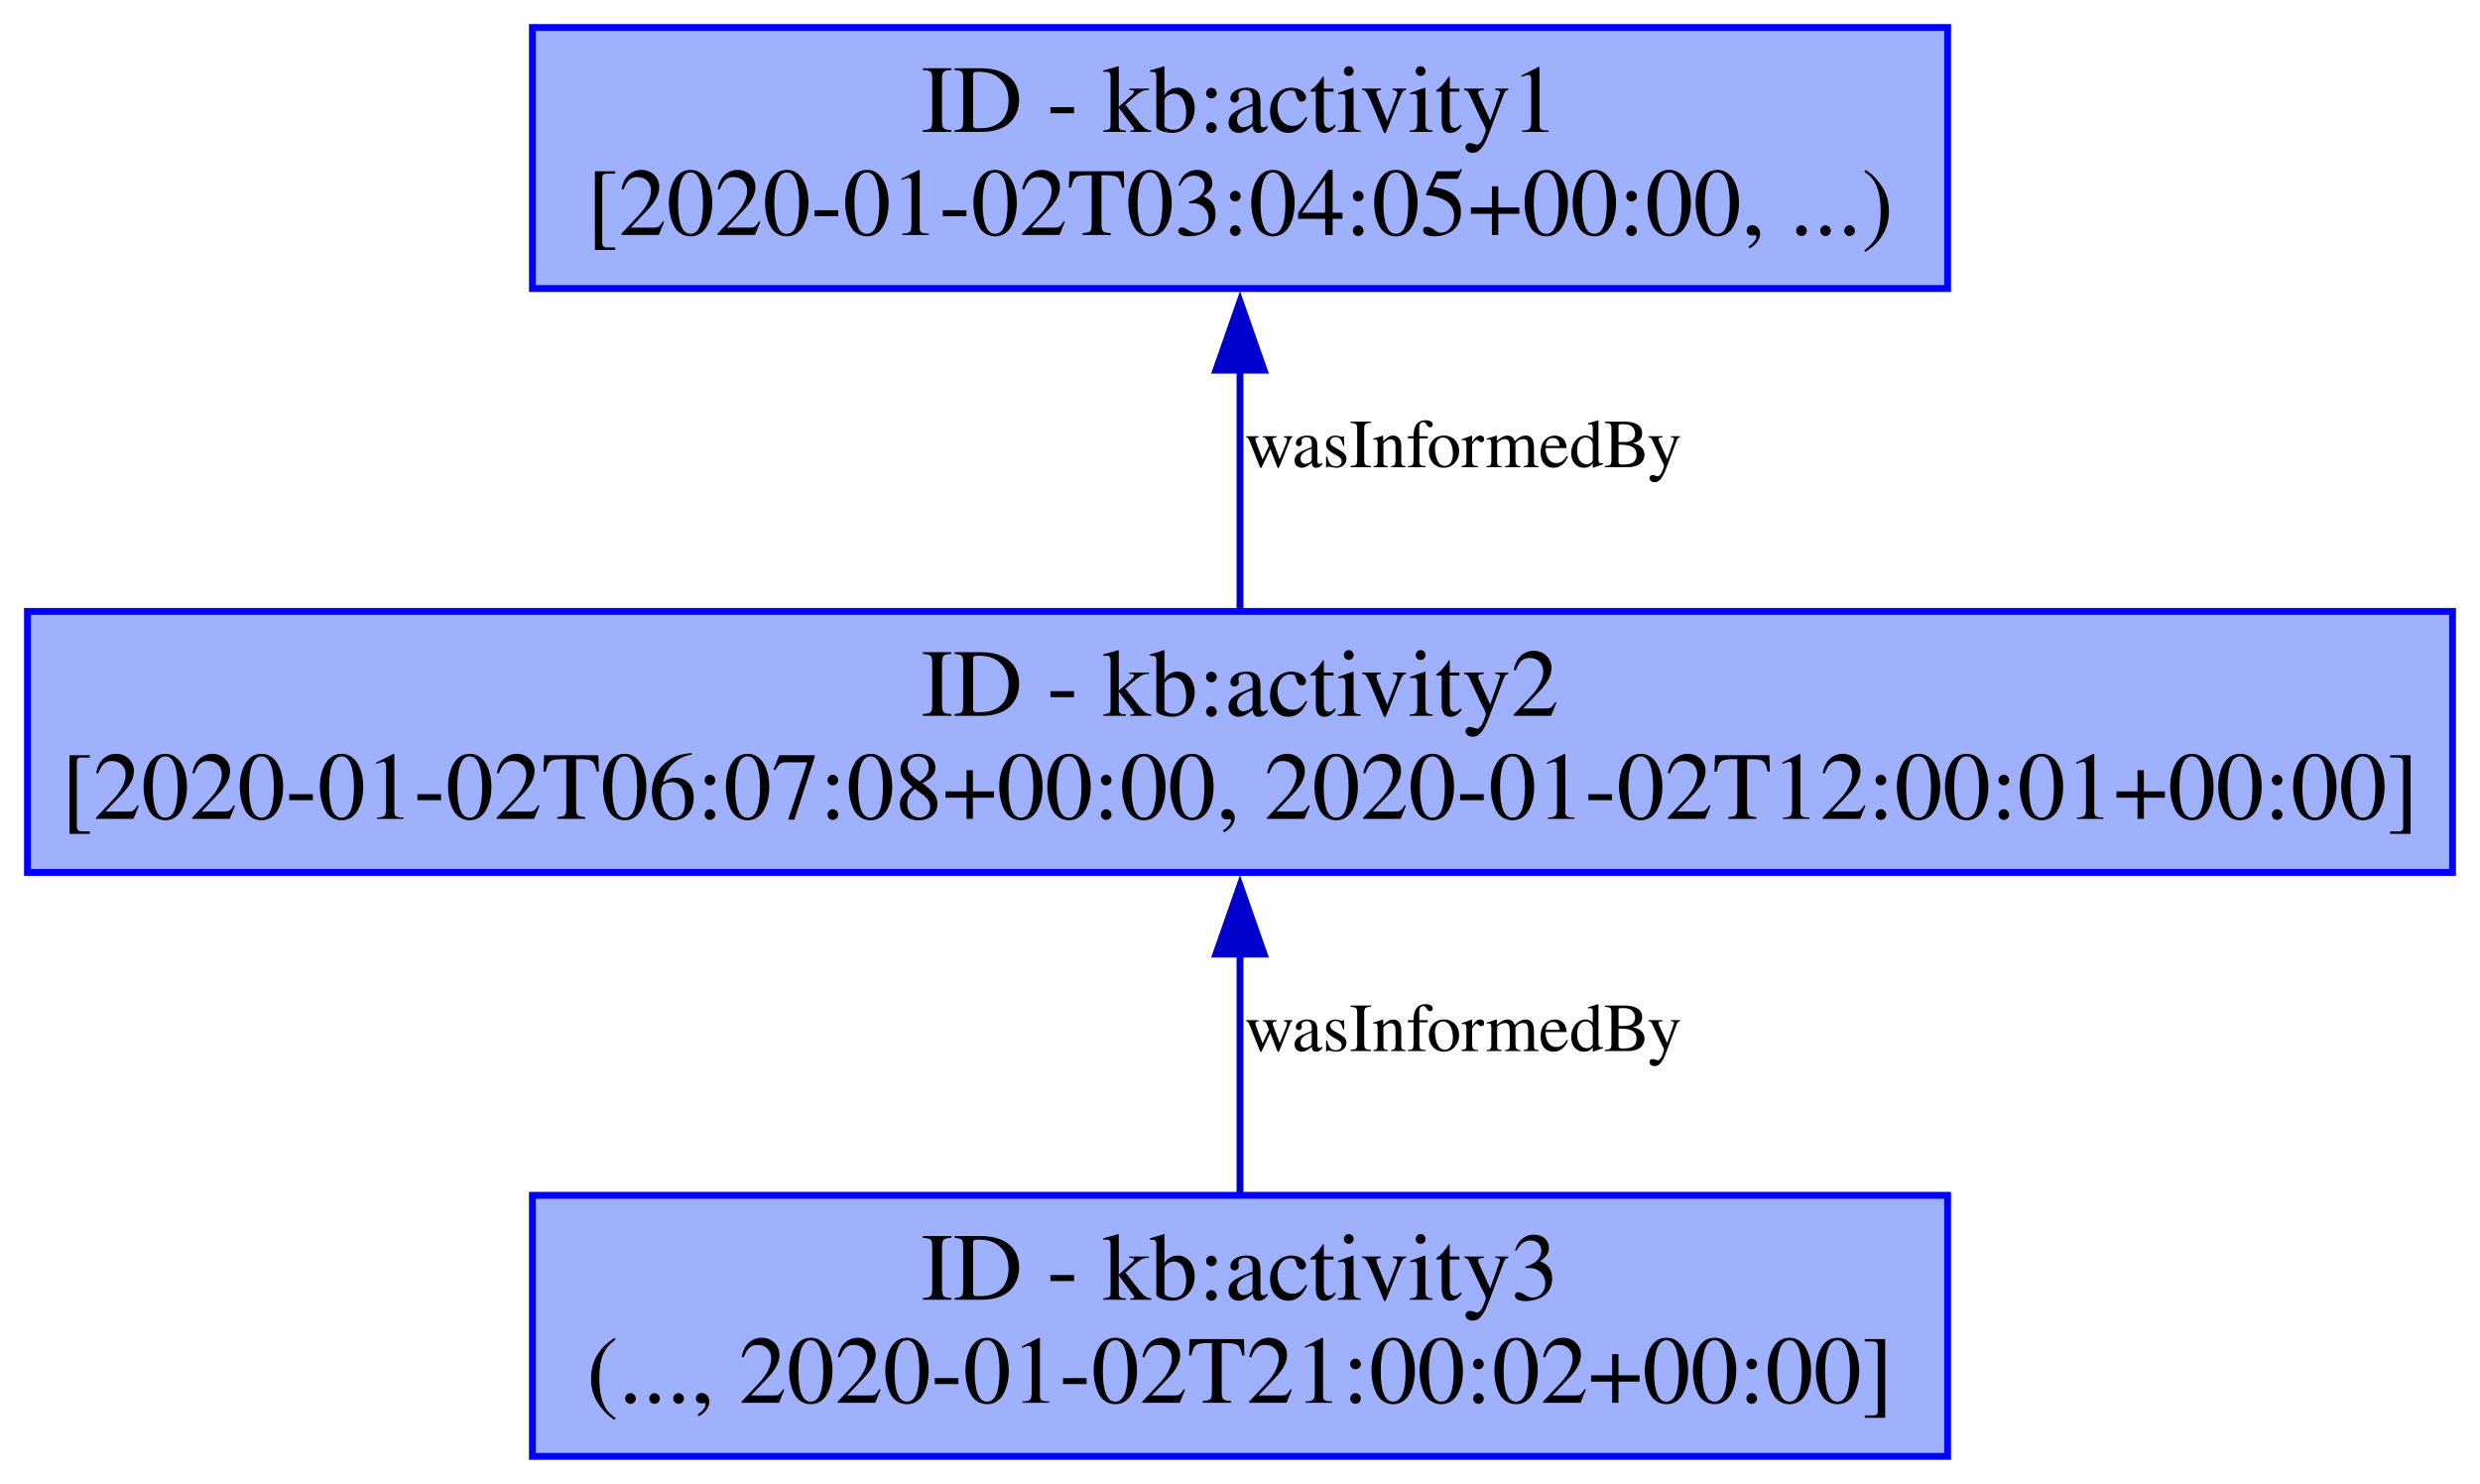
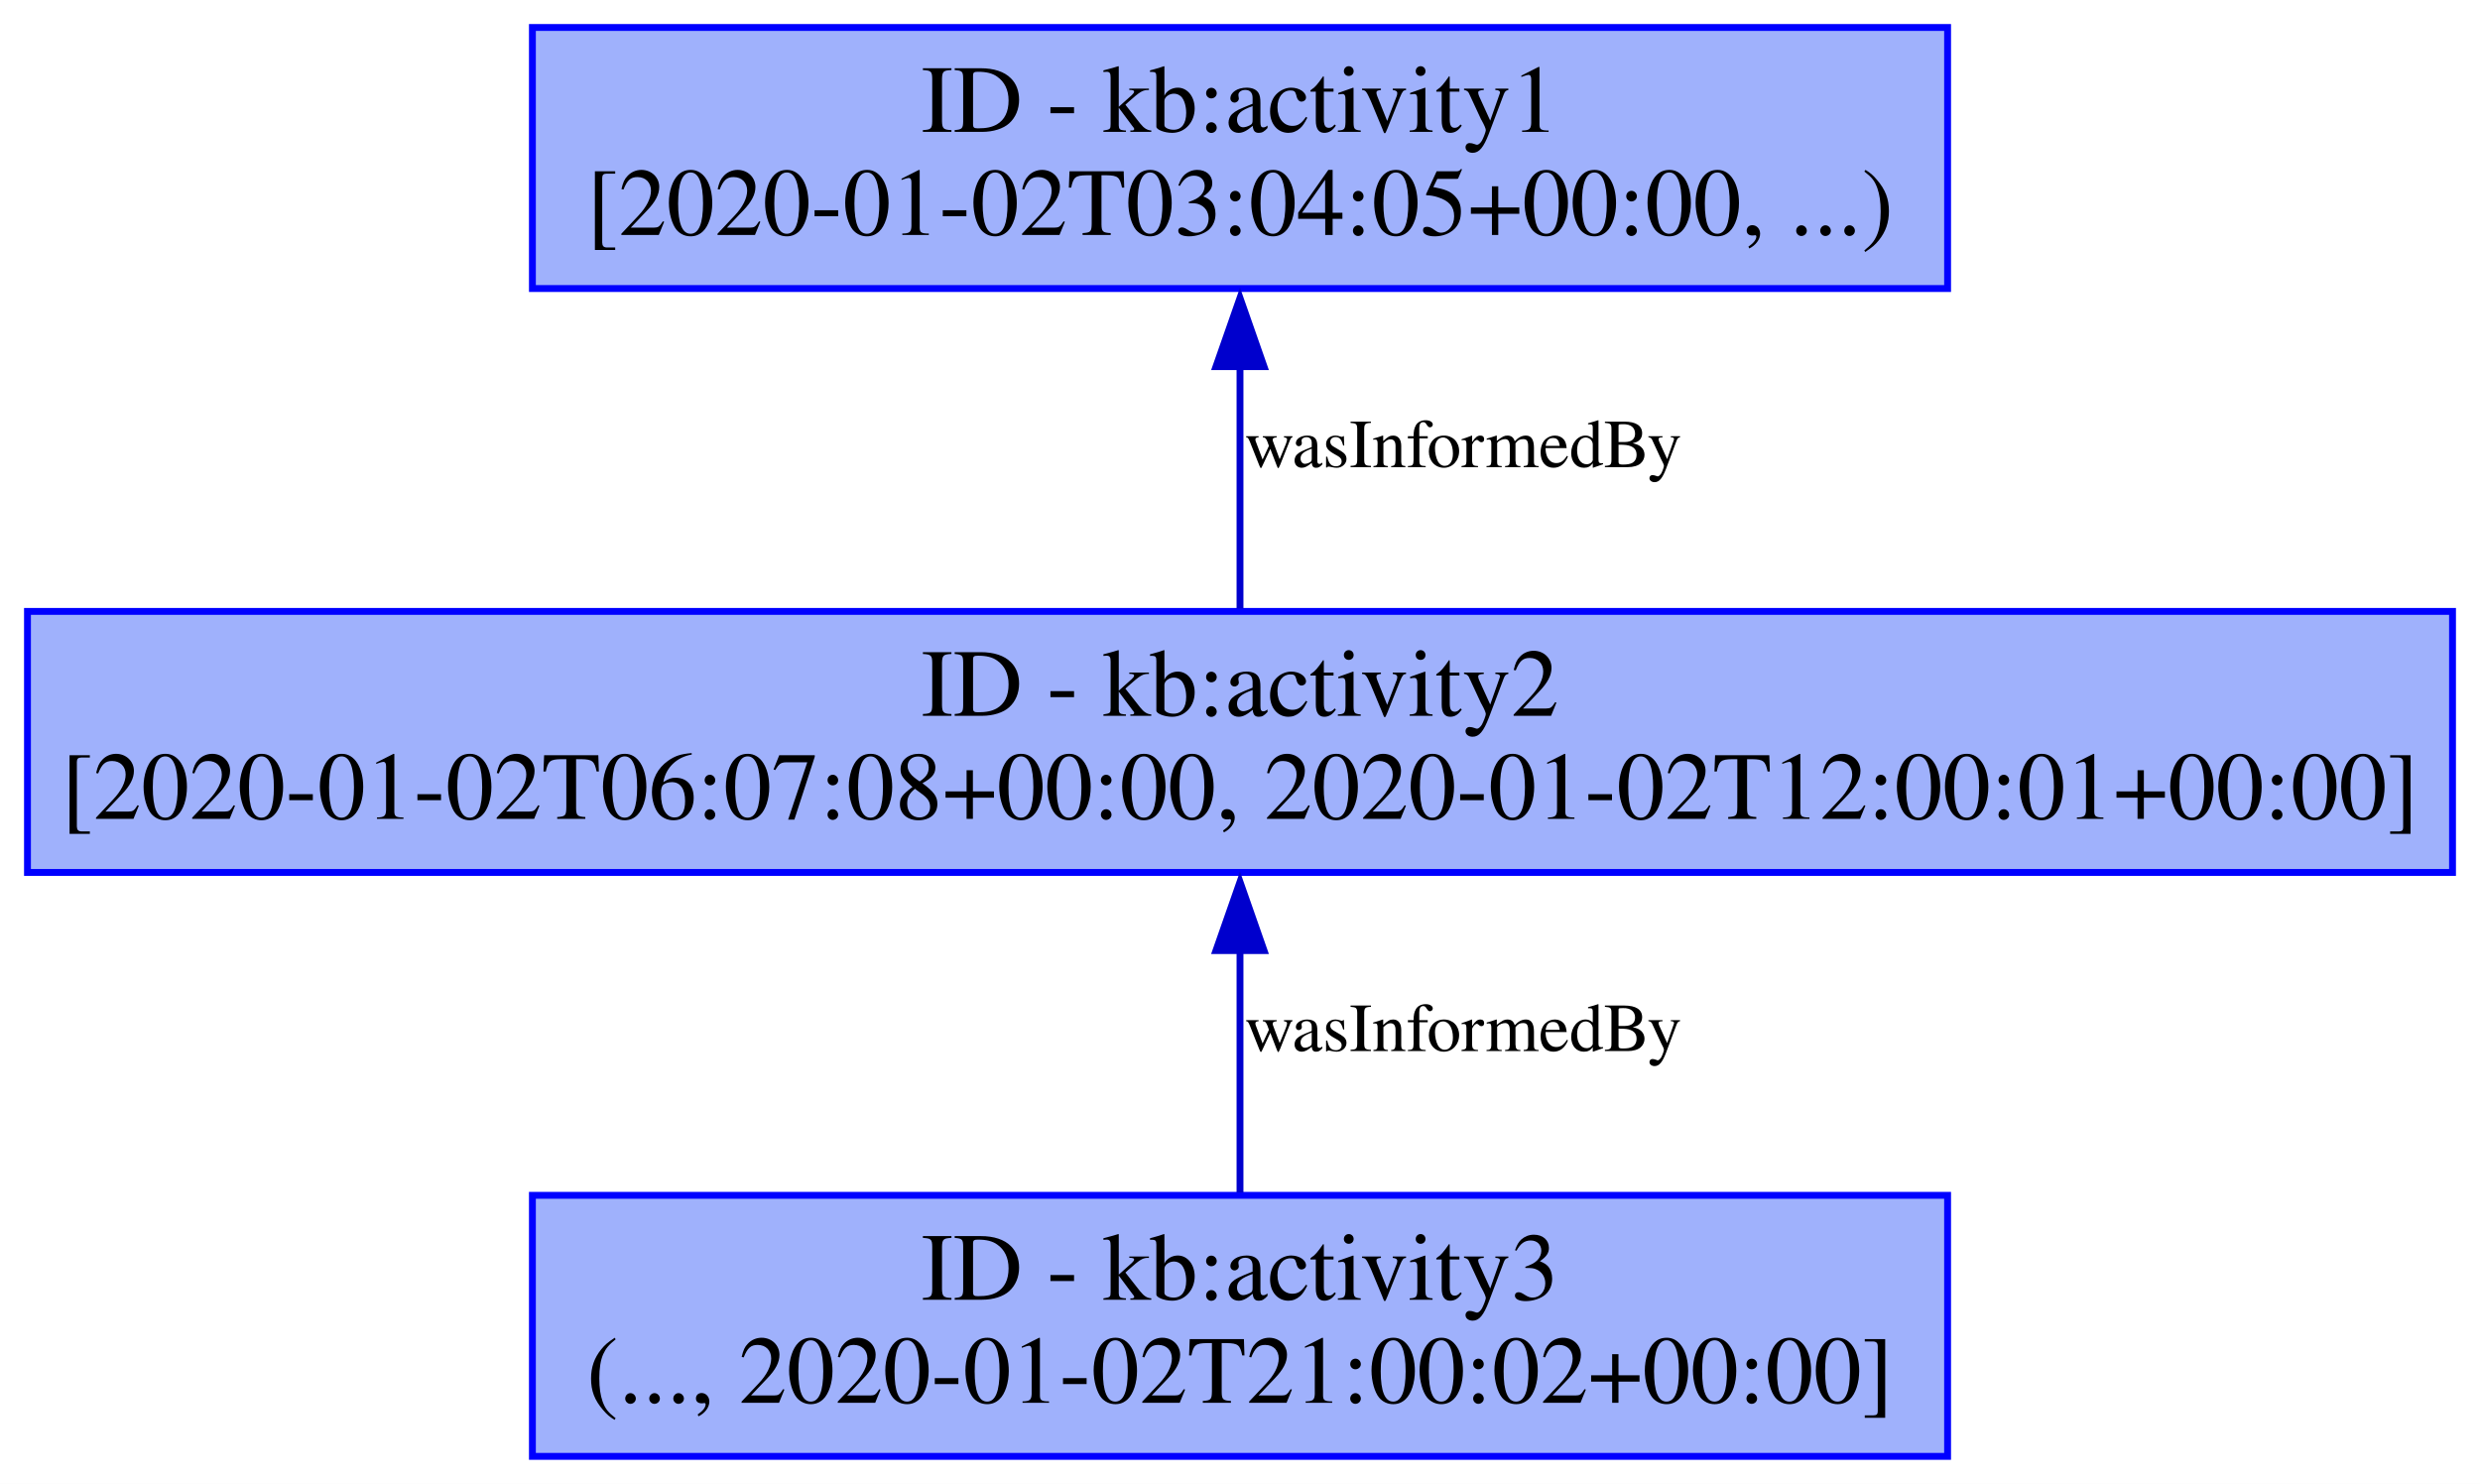
<svg xmlns="http://www.w3.org/2000/svg" width="361pt" height="216pt" viewBox="0.00 0.00 361.00 216.00">
  <g id="graph0" class="graph" transform="scale(1 1) rotate(0) translate(4 212)">
    <polygon fill="white" stroke="none" points="-4,4 -4,-212 357,-212 357,4 -4,4" />
    <g id="node1" class="node">
      <polygon fill="#9fb1fc" stroke="#0000ff" points="279.5,-208 73.5,-208 73.5,-170 279.5,-170 279.5,-208" />
      <text text-anchor="middle" x="176.5" y="-192.8" font-family="Times,serif" font-size="14.00">ID - kb:activity1</text>
      <text text-anchor="middle" x="176.5" y="-177.8" font-family="Times,serif" font-size="14.00"> [2020-01-02T03:04:05+00:00, ...)</text>
    </g>
    <g id="node2" class="node">
      <polygon fill="#9fb1fc" stroke="#0000ff" points="353,-123 0,-123 0,-85 353,-85 353,-123" />
      <text text-anchor="middle" x="176.5" y="-107.8" font-family="Times,serif" font-size="14.00">ID - kb:activity2</text>
      <text text-anchor="middle" x="176.5" y="-92.8" font-family="Times,serif" font-size="14.00"> [2020-01-02T06:07:08+00:00, 2020-01-02T12:00:01+00:00]</text>
    </g>
    <g id="edge1" class="edge">
-       <path fill="none" stroke="#0000cd" d="M176.5,-123.42C176.5,-133.63 176.5,-146.57 176.5,-158.18" />
-       <polygon fill="#0000cd" stroke="#0000cd" points="173,-158.12 176.5,-168.12 180,-158.12 173,-158.12" />
+       <path fill="none" stroke="#0000cd" d="M176.5,-123.42C176.5,-133.84 176.5,-147.12 176.5,-158.91" />
+       <polygon fill="#0000cd" stroke="#0000cd" points="173,-158.63 176.5,-168.63 180,-158.63 173,-158.63" />
      <text text-anchor="middle" x="209" y="-144" font-family="Times,serif" font-size="10.00">wasInformedBy</text>
    </g>
    <g id="node3" class="node">
      <polygon fill="#9fb1fc" stroke="#0000ff" points="279.5,-38 73.5,-38 73.5,0 279.5,0 279.5,-38" />
      <text text-anchor="middle" x="176.5" y="-22.8" font-family="Times,serif" font-size="14.00">ID - kb:activity3</text>
      <text text-anchor="middle" x="176.5" y="-7.8" font-family="Times,serif" font-size="14.00"> (..., 2020-01-02T21:00:02+00:00]</text>
    </g>
    <g id="edge2" class="edge">
-       <path fill="none" stroke="#0000cd" d="M176.5,-38.42C176.5,-48.63 176.5,-61.57 176.5,-73.18" />
-       <polygon fill="#0000cd" stroke="#0000cd" points="173,-73.12 176.5,-83.12 180,-73.12 173,-73.12" />
+       <path fill="none" stroke="#0000cd" d="M176.5,-38.42C176.5,-48.84 176.5,-62.12 176.5,-73.91" />
+       <polygon fill="#0000cd" stroke="#0000cd" points="173,-73.63 176.5,-83.63 180,-73.63 173,-73.63" />
      <text text-anchor="middle" x="209" y="-59" font-family="Times,serif" font-size="10.00">wasInformedBy</text>
    </g>
  </g>
</svg>
